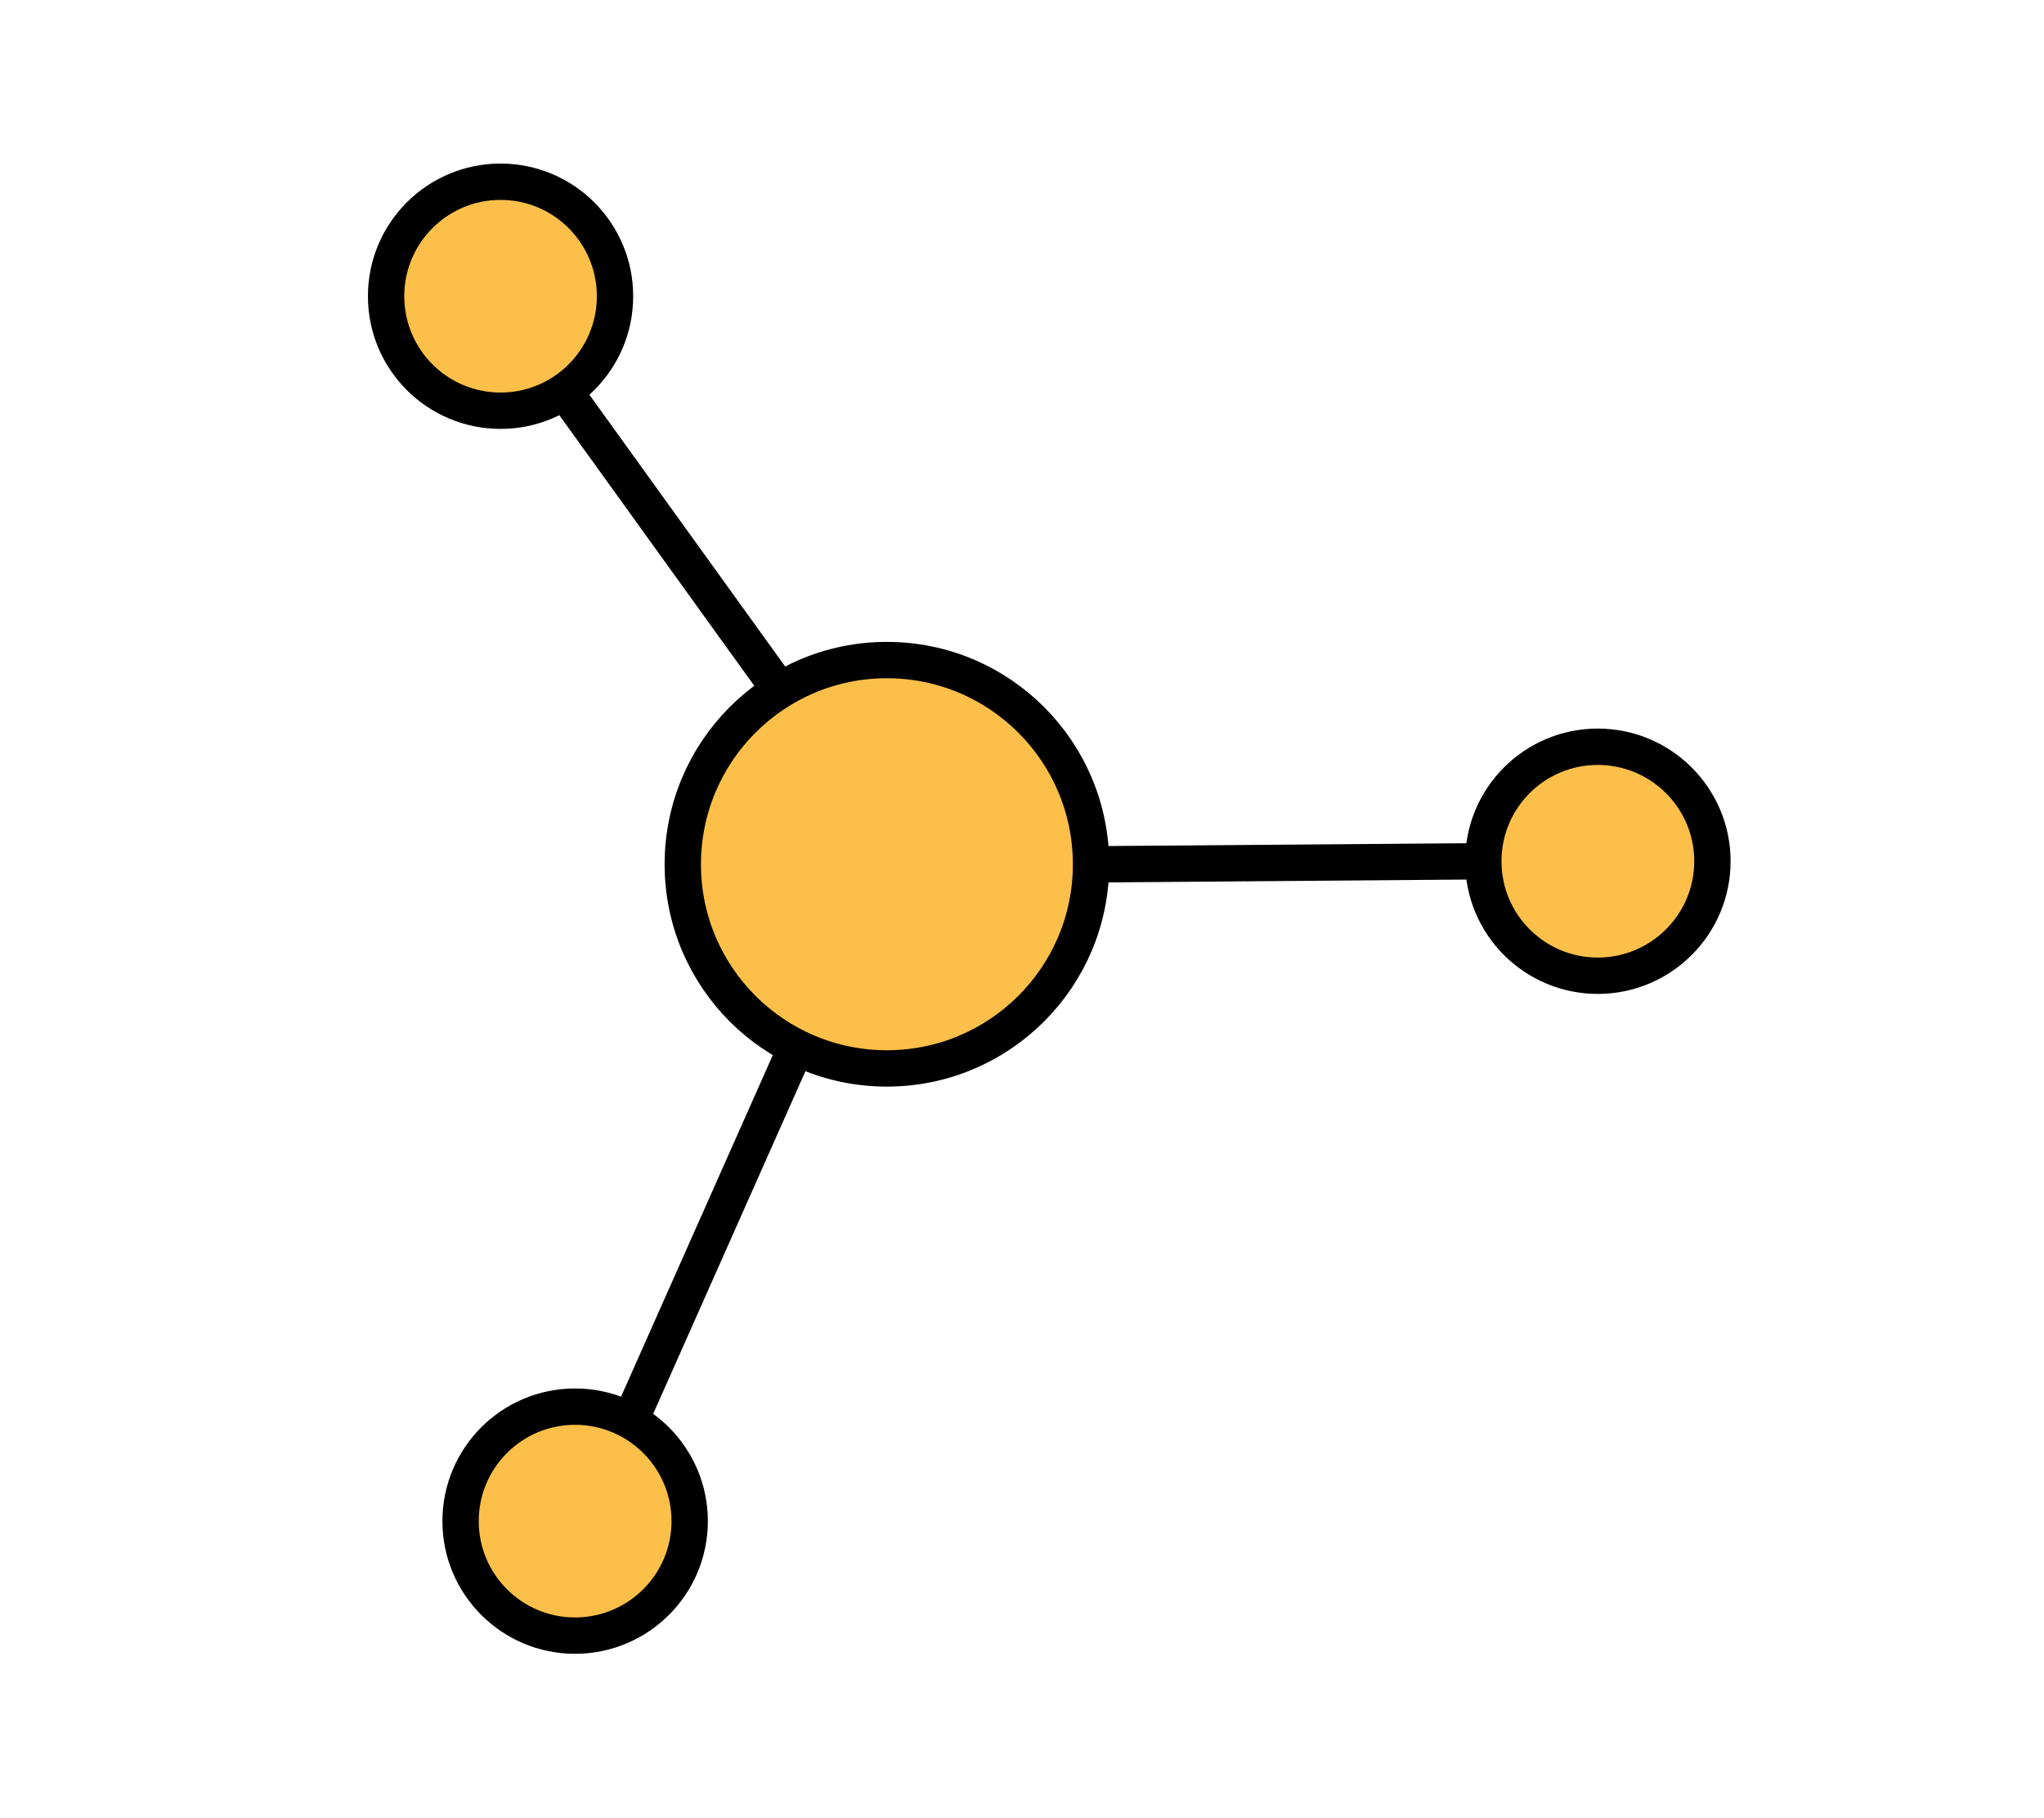
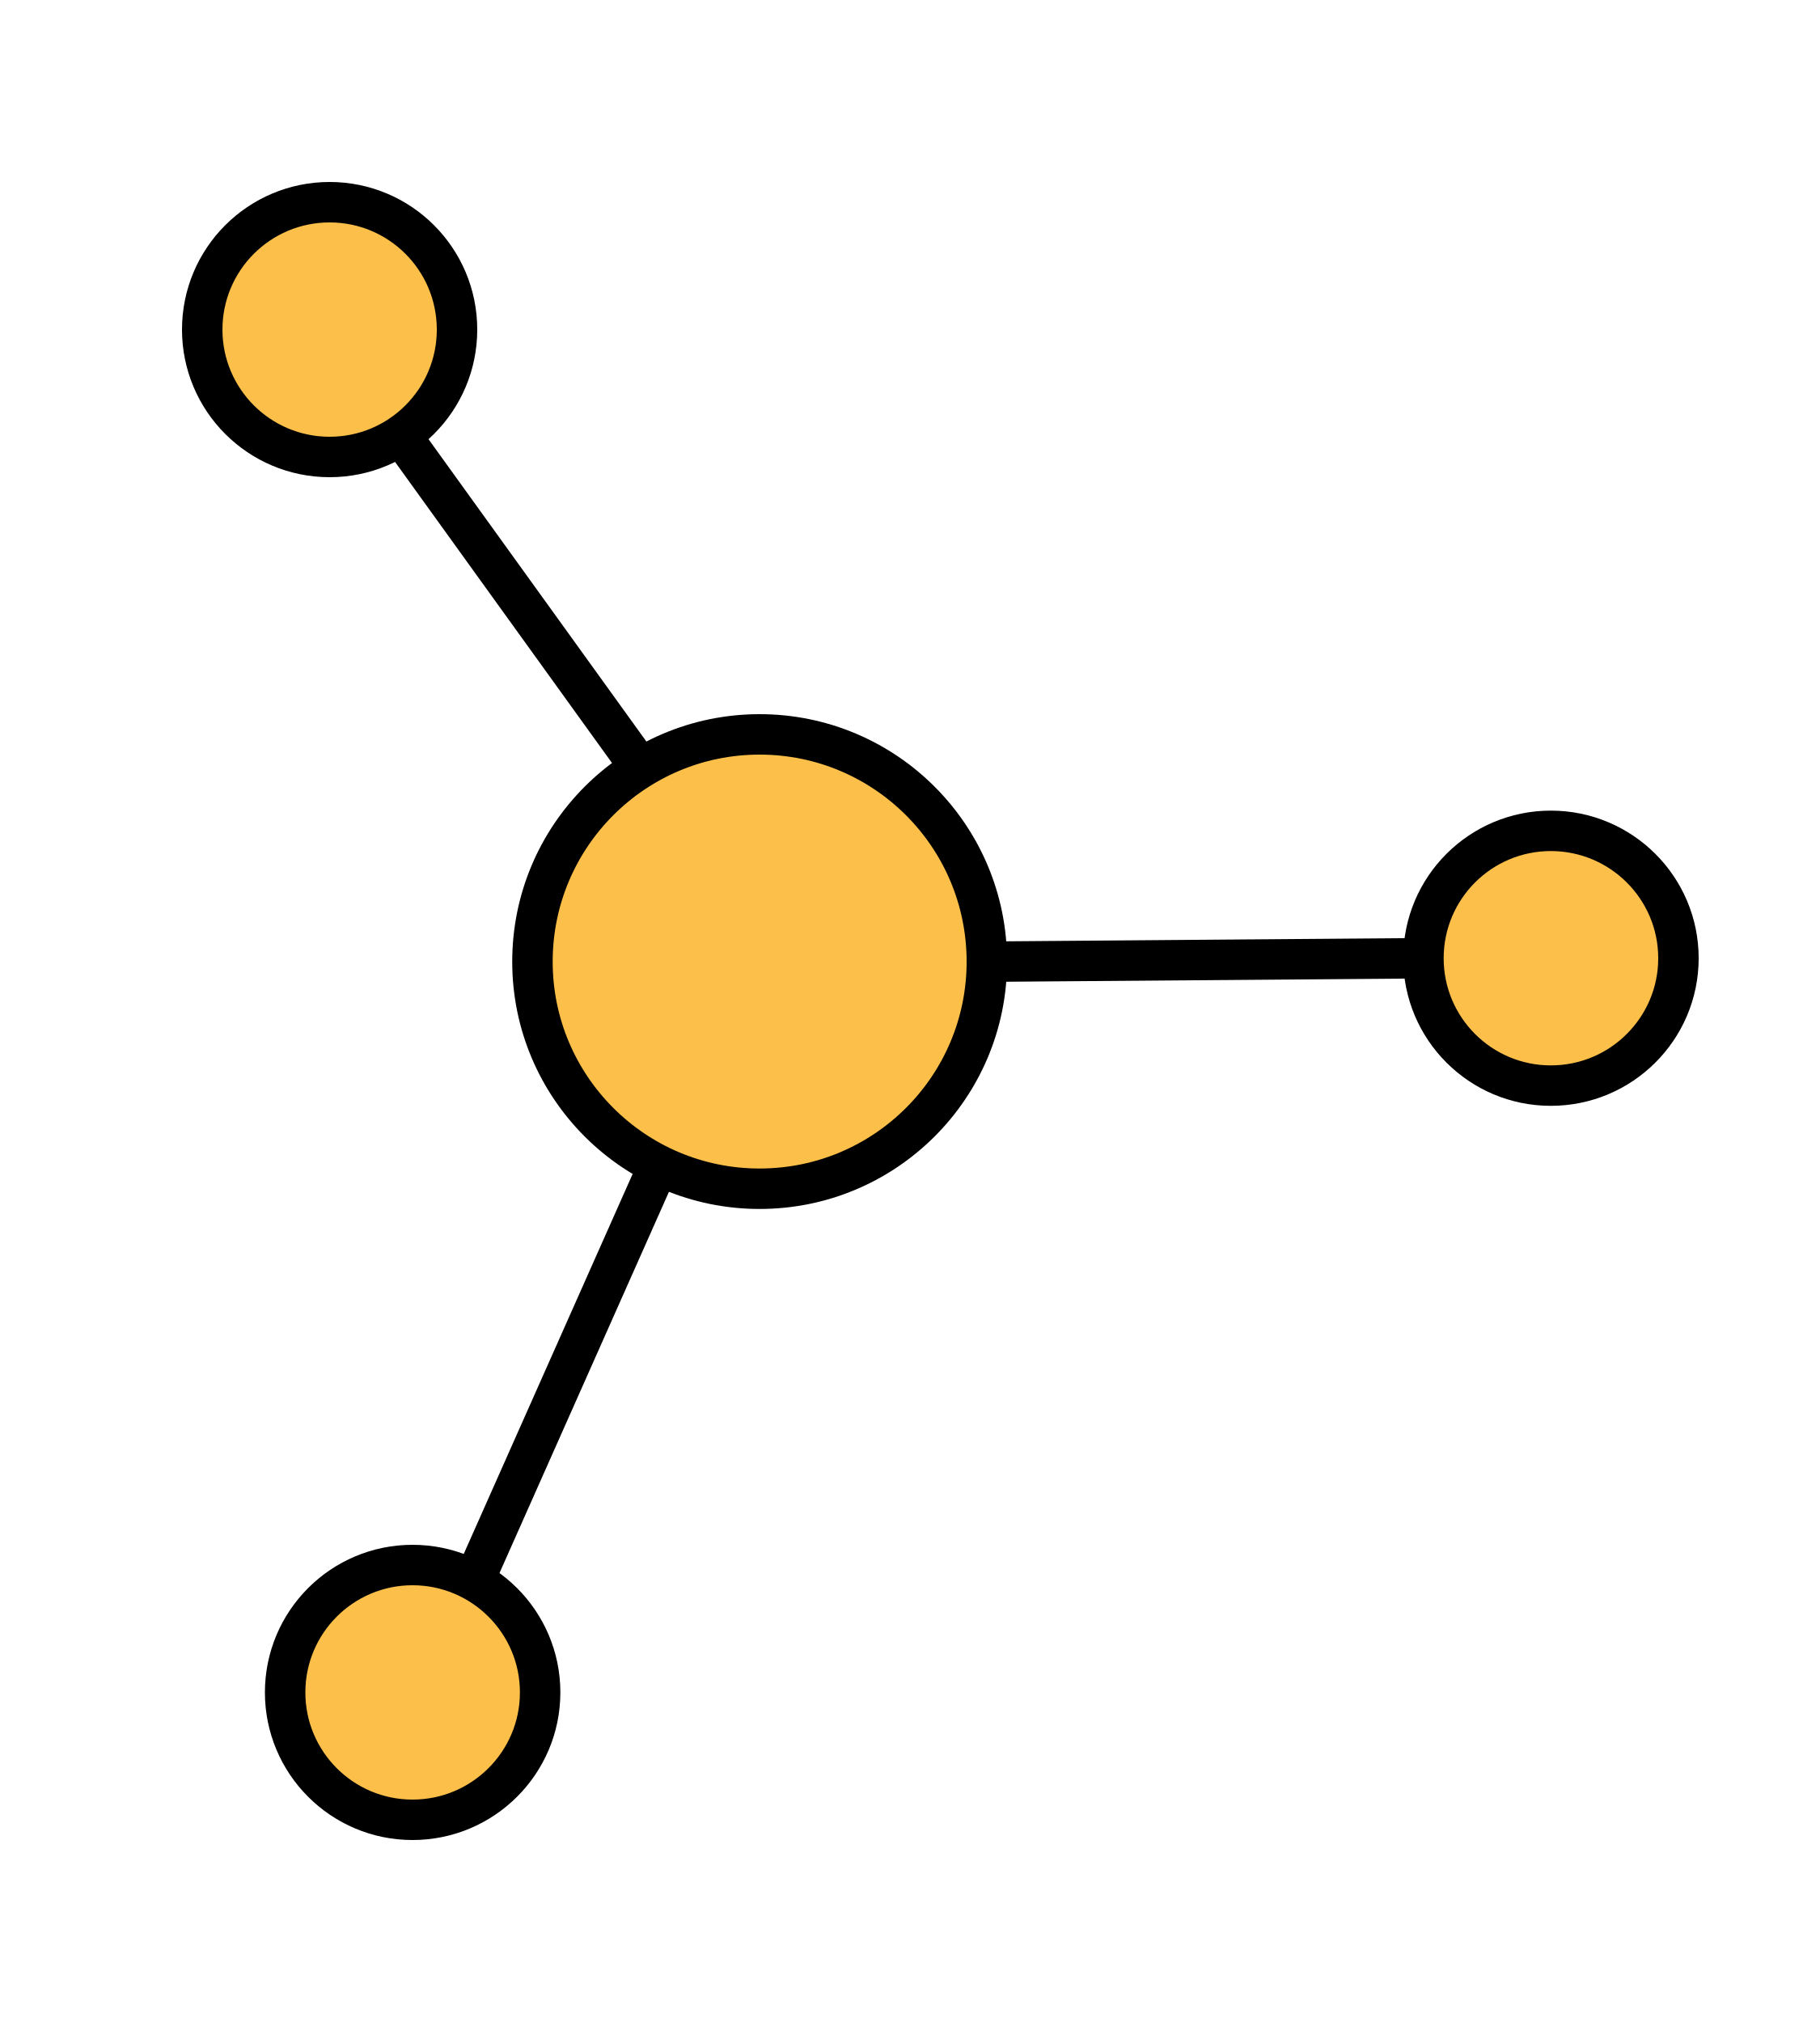
- <svg xmlns="http://www.w3.org/2000/svg" width="9" height="8" viewBox="0 0 9 10" fill="none">
+ <svg xmlns="http://www.w3.org/2000/svg" width="9" height="10" viewBox="0 0 9 10" fill="none">
  <path d="M3.756 5.879C4.377 5.879 4.88 5.376 4.88 4.756C4.88 4.135 4.377 3.632 3.756 3.632C3.136 3.632 2.633 4.135 2.633 4.756C2.633 5.376 3.136 5.879 3.756 5.879Z" fill="#FCBF49" />
  <path d="M1.63 2.26C1.978 2.26 2.26 1.978 2.26 1.63C2.26 1.282 1.978 1 1.63 1C1.282 1 1 1.282 1 1.63C1 1.978 1.282 2.26 1.63 2.26Z" fill="#FCBF49" />
  <path d="M2.04 9C2.388 9 2.671 8.718 2.671 8.37C2.671 8.022 2.388 7.74 2.04 7.74C1.692 7.74 1.41 8.022 1.41 8.37C1.41 8.718 1.692 9 2.04 9Z" fill="#FCBF49" />
  <path d="M7.669 5.369C8.017 5.369 8.3 5.087 8.3 4.739C8.3 4.391 8.017 4.109 7.669 4.109C7.321 4.109 7.039 4.391 7.039 4.739C7.039 5.087 7.321 5.369 7.669 5.369Z" fill="#FCBF49" />
  <path d="M3.756 5.879C4.377 5.879 4.88 5.376 4.88 4.756C4.88 4.135 4.377 3.632 3.756 3.632C3.136 3.632 2.633 4.135 2.633 4.756C2.633 5.376 3.136 5.879 3.756 5.879Z" stroke="black" stroke-width="0.2" stroke-miterlimit="10" />
  <path d="M1.63 2.26C1.978 2.26 2.26 1.978 2.26 1.63C2.26 1.282 1.978 1 1.63 1C1.282 1 1 1.282 1 1.63C1 1.978 1.282 2.26 1.63 2.26Z" stroke="black" stroke-width="0.2" stroke-miterlimit="10" />
  <path d="M2.04 9C2.388 9 2.671 8.718 2.671 8.37C2.671 8.022 2.388 7.74 2.04 7.74C1.692 7.74 1.41 8.022 1.41 8.37C1.41 8.718 1.692 9 2.04 9Z" stroke="black" stroke-width="0.2" stroke-miterlimit="10" />
  <path d="M7.669 5.369C8.017 5.369 8.3 5.087 8.3 4.739C8.3 4.391 8.017 4.109 7.669 4.109C7.321 4.109 7.039 4.391 7.039 4.739C7.039 5.087 7.321 5.369 7.669 5.369Z" stroke="black" stroke-width="0.2" stroke-miterlimit="10" />
  <path d="M4.883 4.756L7.04 4.739" stroke="black" stroke-width="0.2" stroke-miterlimit="10" />
  <path d="M3.256 5.765L2.348 7.808" stroke="black" stroke-width="0.2" stroke-miterlimit="10" />
  <path d="M3.163 3.792L1.977 2.146" stroke="black" stroke-width="0.2" stroke-miterlimit="10" />
</svg>
